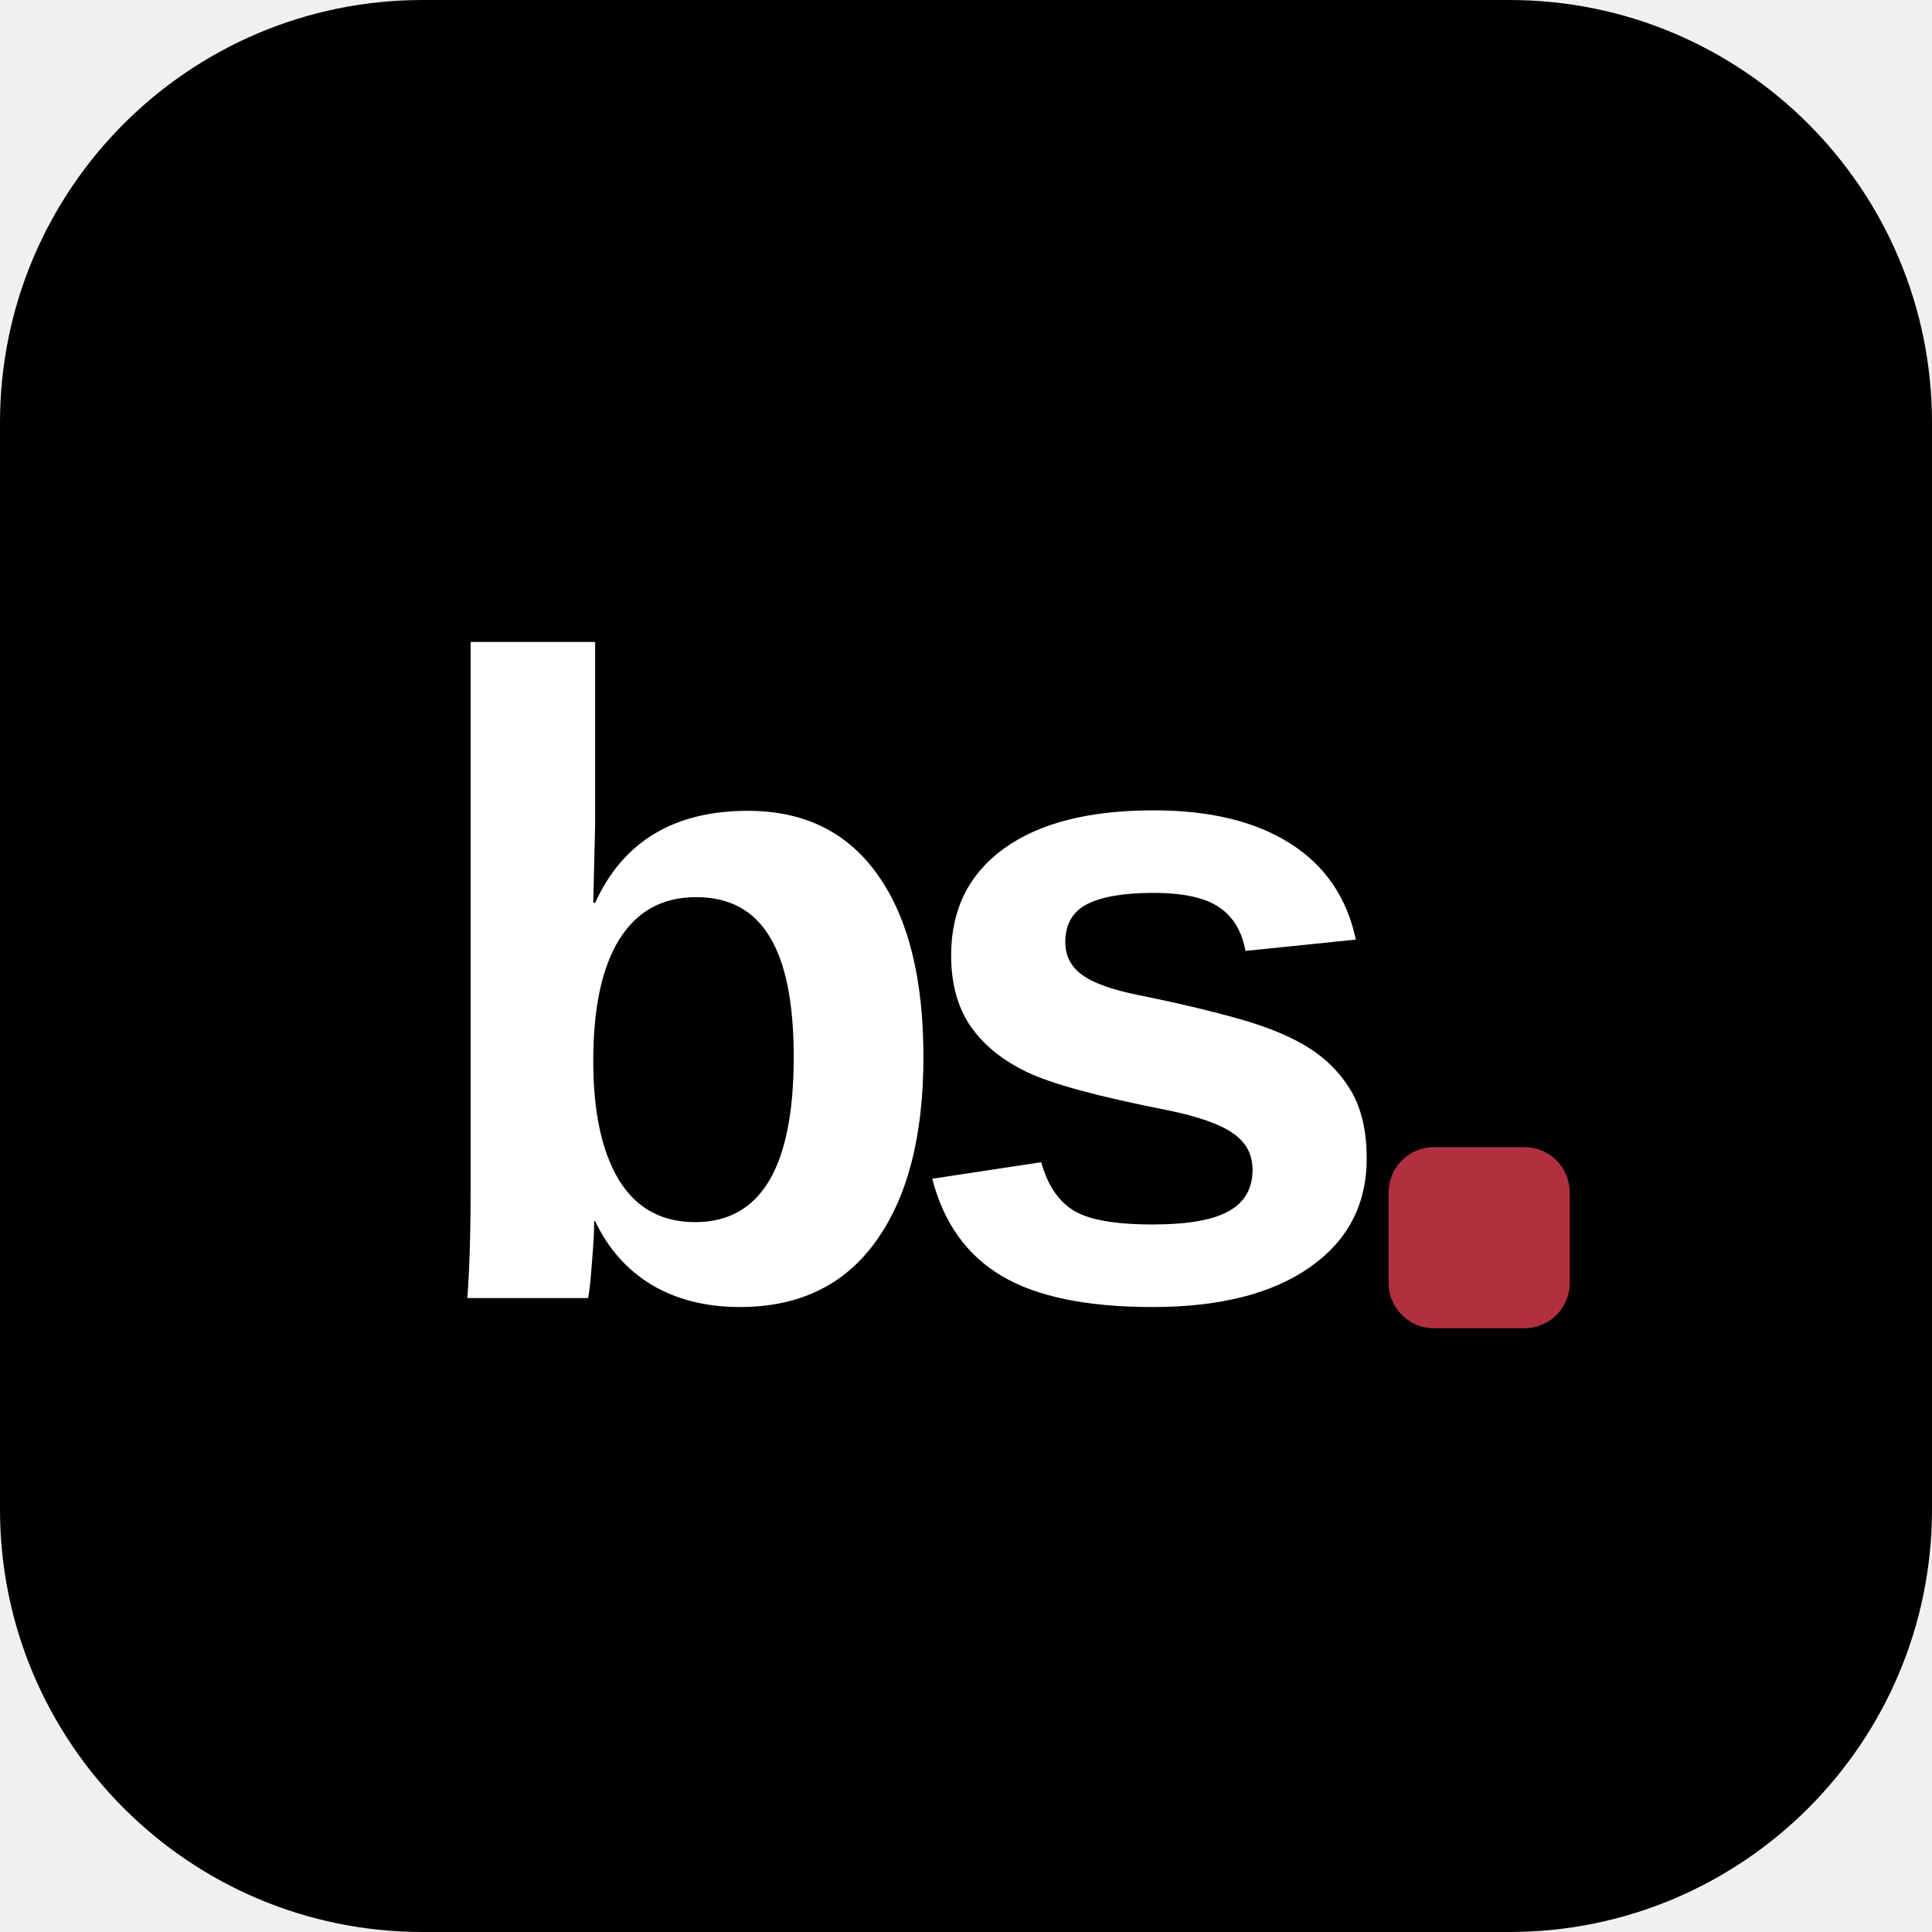
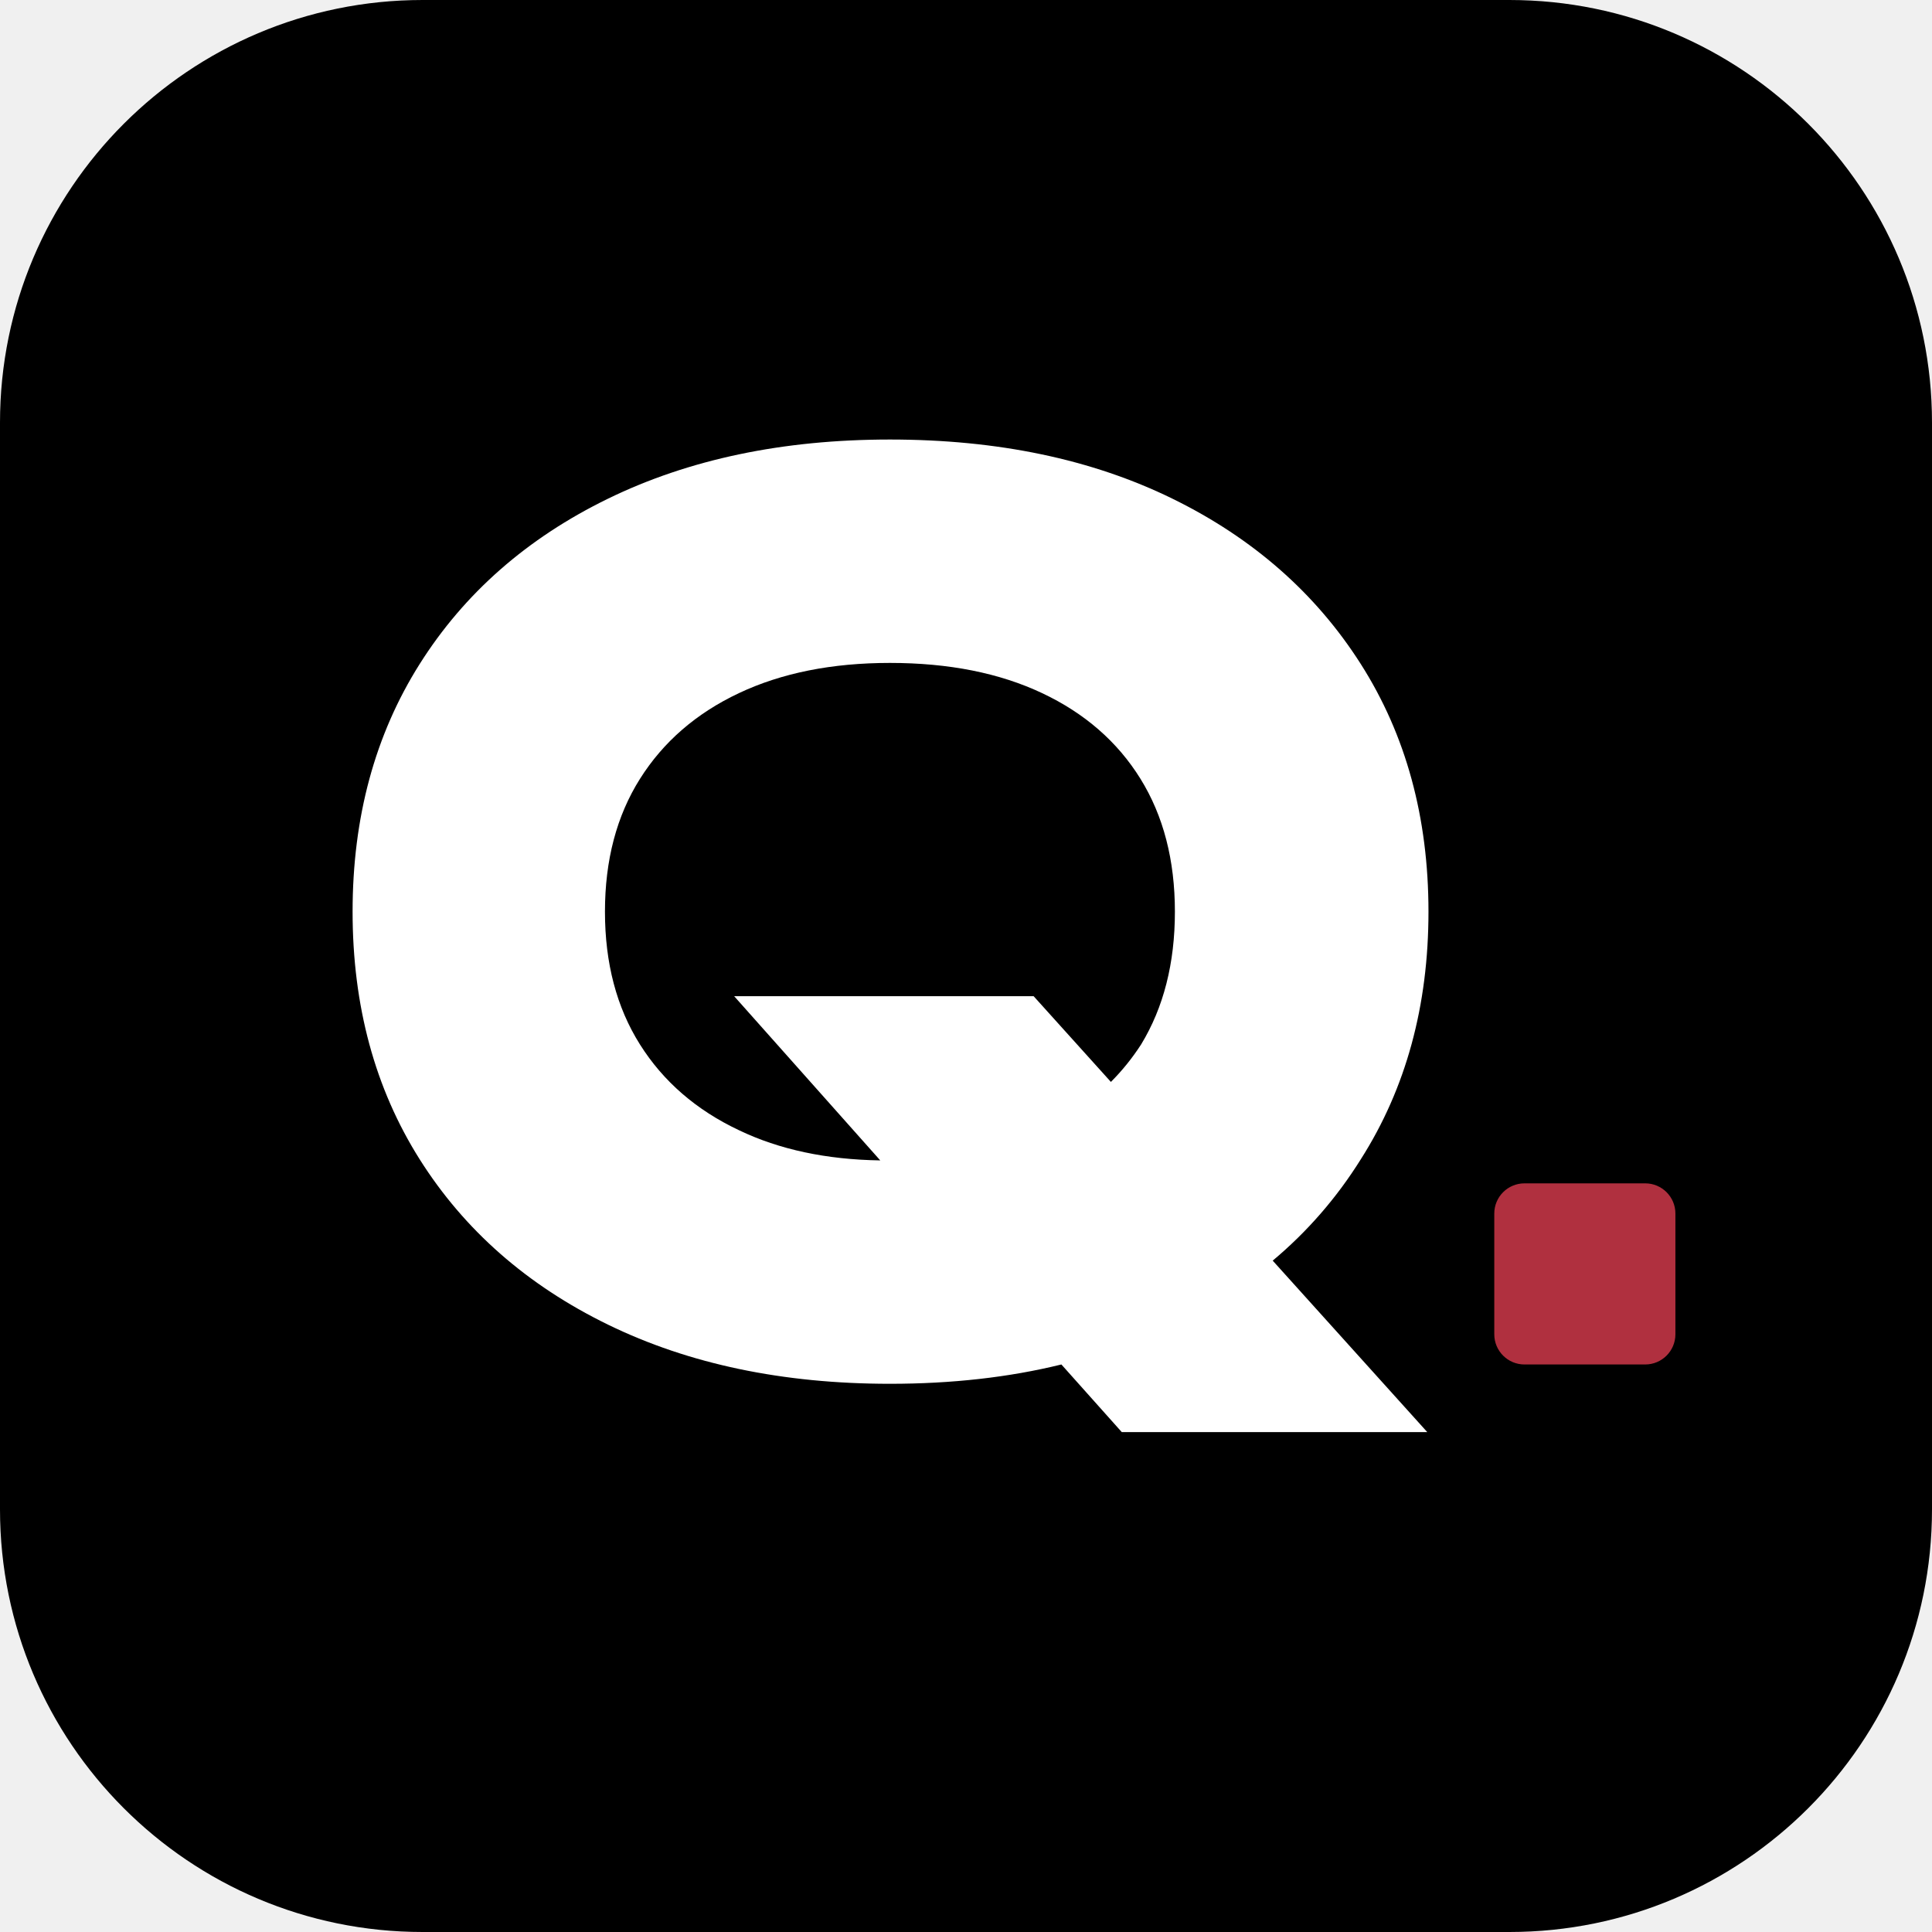
<svg xmlns="http://www.w3.org/2000/svg" viewBox="0 0 64 64">
  <rect width="64" height="64" rx="14" fill="#000" />
-   <text x="30" y="43" text-anchor="middle" font-family="Arial Black, Arial, sans-serif" font-weight="900" font-size="30" fill="#fff" letter-spacing="-2">bs</text>
-   <rect x="46" y="38" width="6" height="6" rx="1.5" fill="#B0303F" />
+   <path transform="translate(10.2 45.2) scale(0.04 -0.04)" fill="#fff" d="M482 -16Q349 -16 248.5 33.0Q148 82 92.5 170.0Q37 258 37.0 375.0Q37 492 92.5 580.0Q148 668 248.5 717.0Q349 766 482 766Q616 766 716.0 717.0Q816 668 872.0 580.0Q928 492 928.0 375.0Q928 258 872 170Q842 122 799 86L927 -56H674L624 0Q559 -16 482 -16ZM353 305H601L665 234Q679 248 690 265Q718 311 718.0 375.0Q718 439 689.5 485.0Q661 531 608.0 556.0Q555 581 482 581Q410 581 357.0 556.0Q304 531 275.0 485.0Q246 439 246.0 375.0Q246 311 275.0 265.0Q304 219 357 194Q407 170 474 169Z" />
+   <rect x="49.5" y="39.2" width="6" height="6" rx="1" fill="#B0303F" />
</svg>
